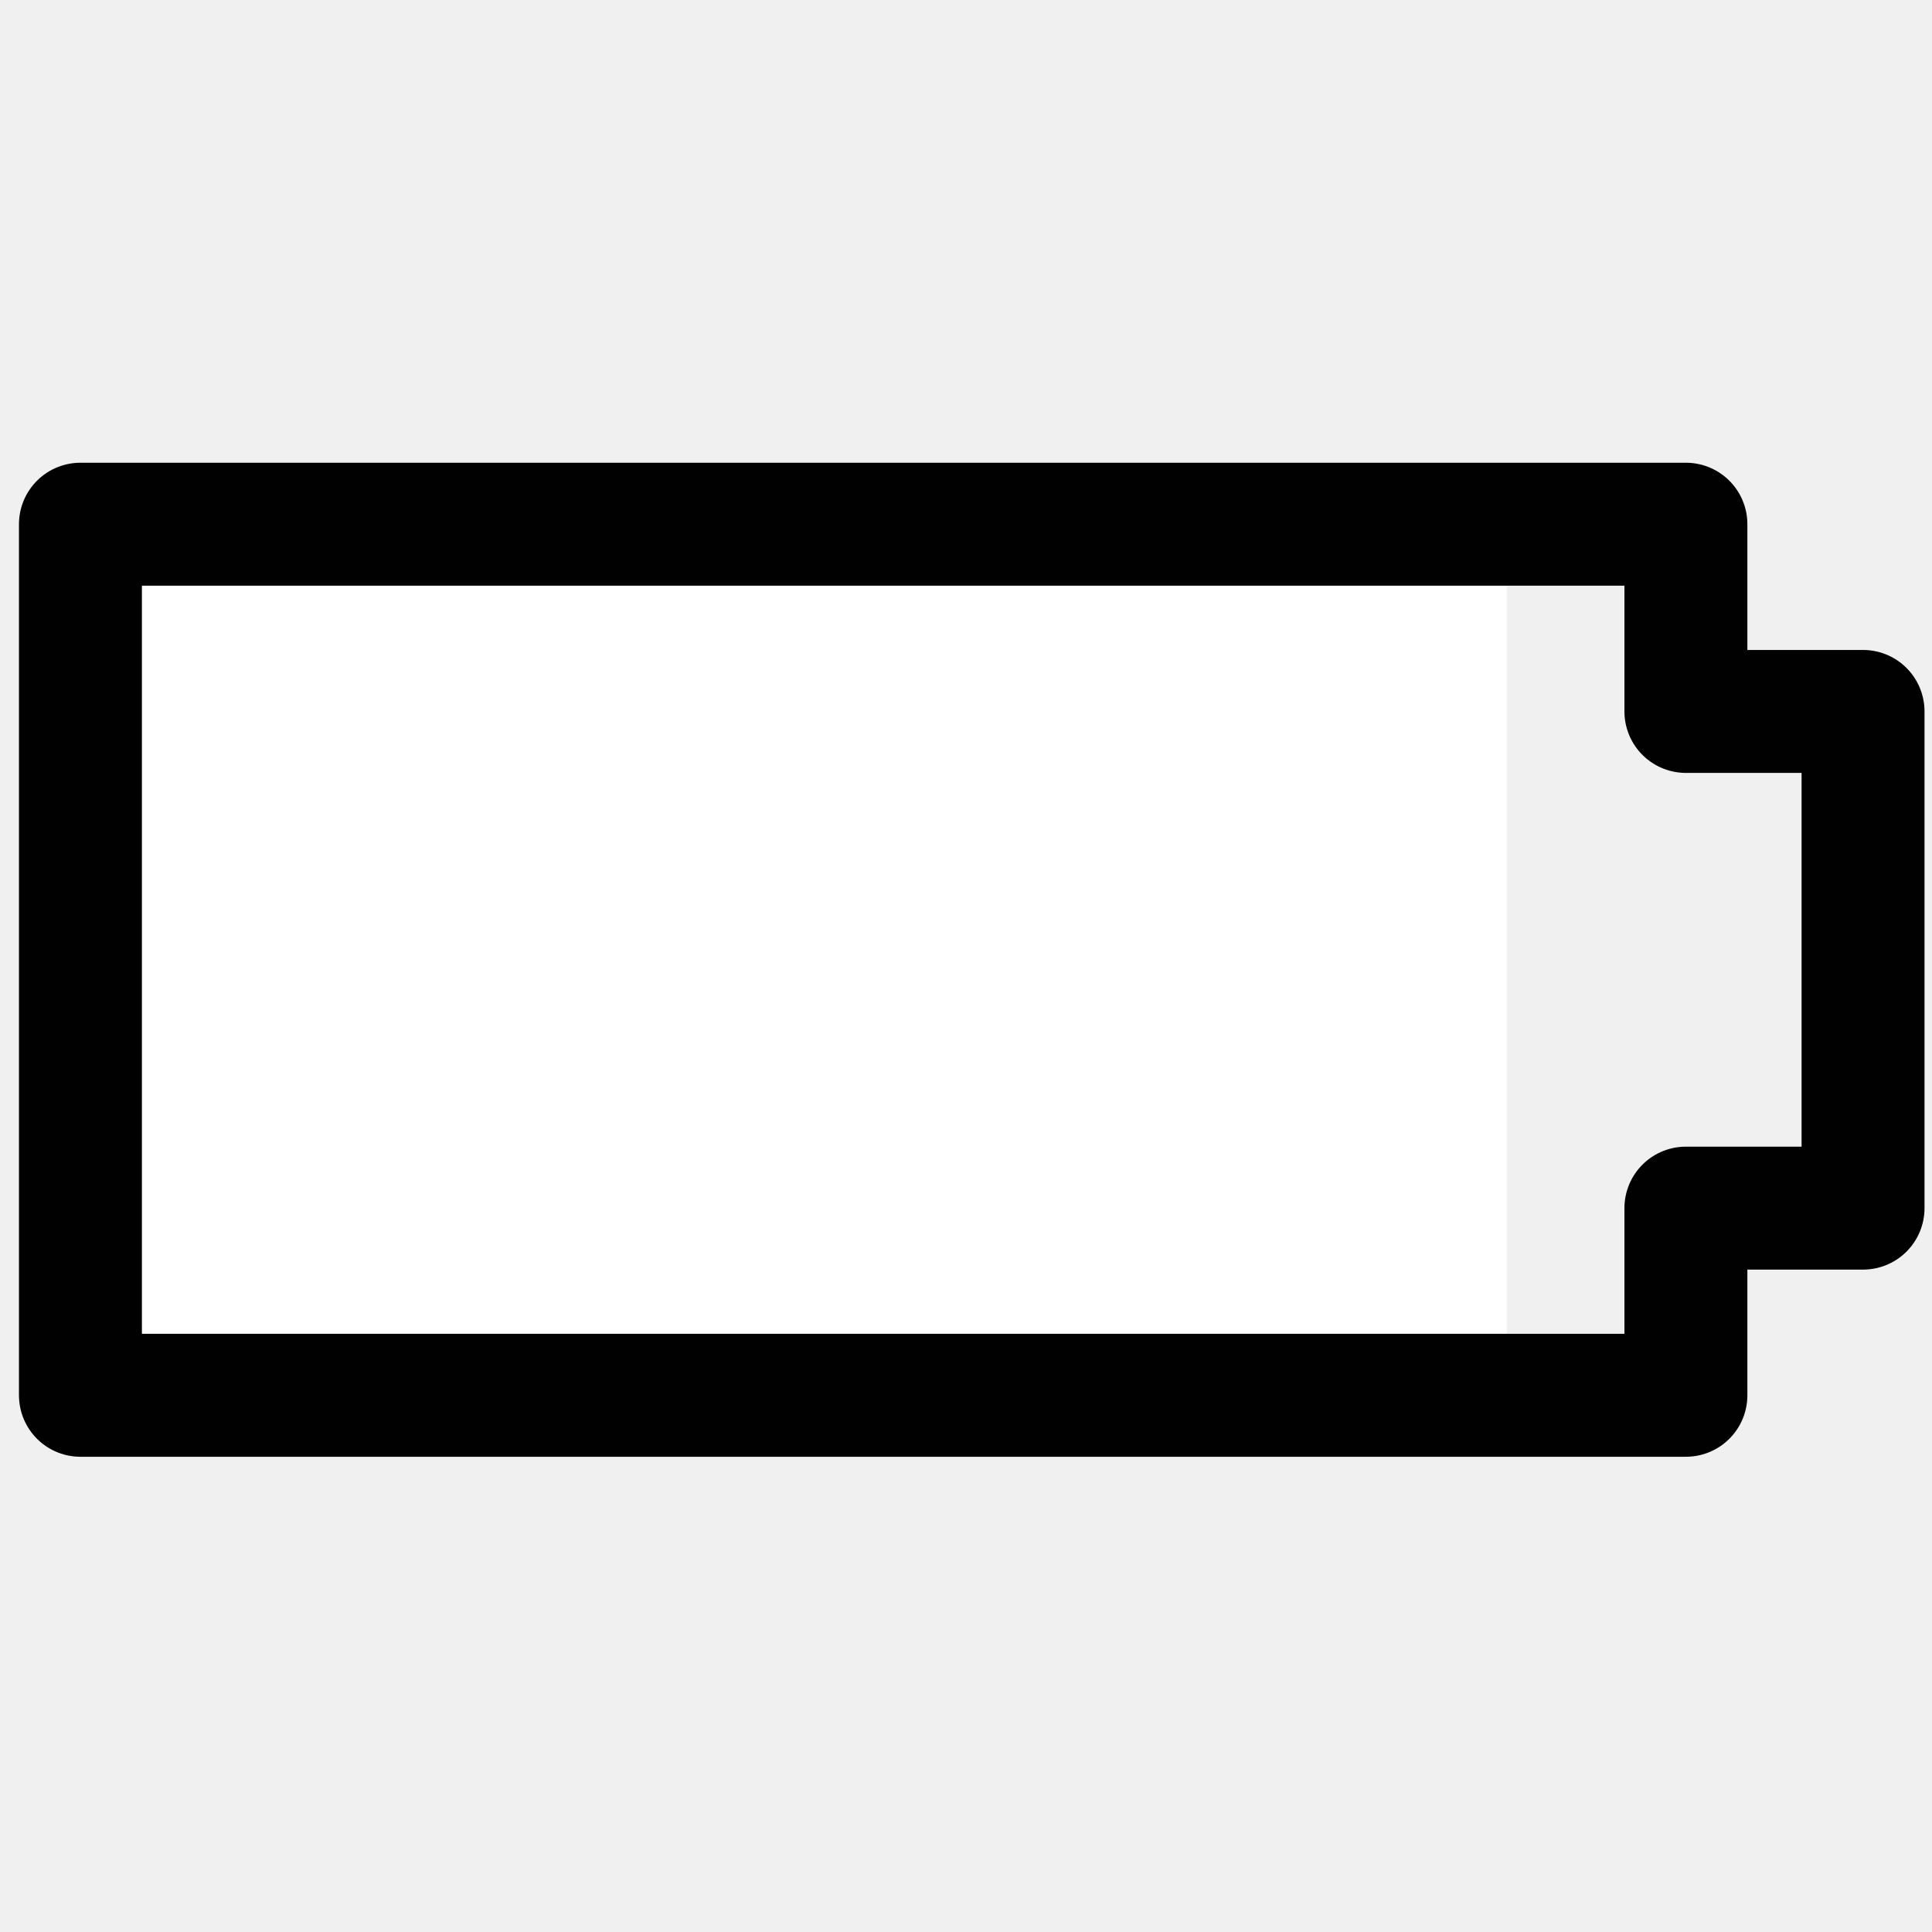
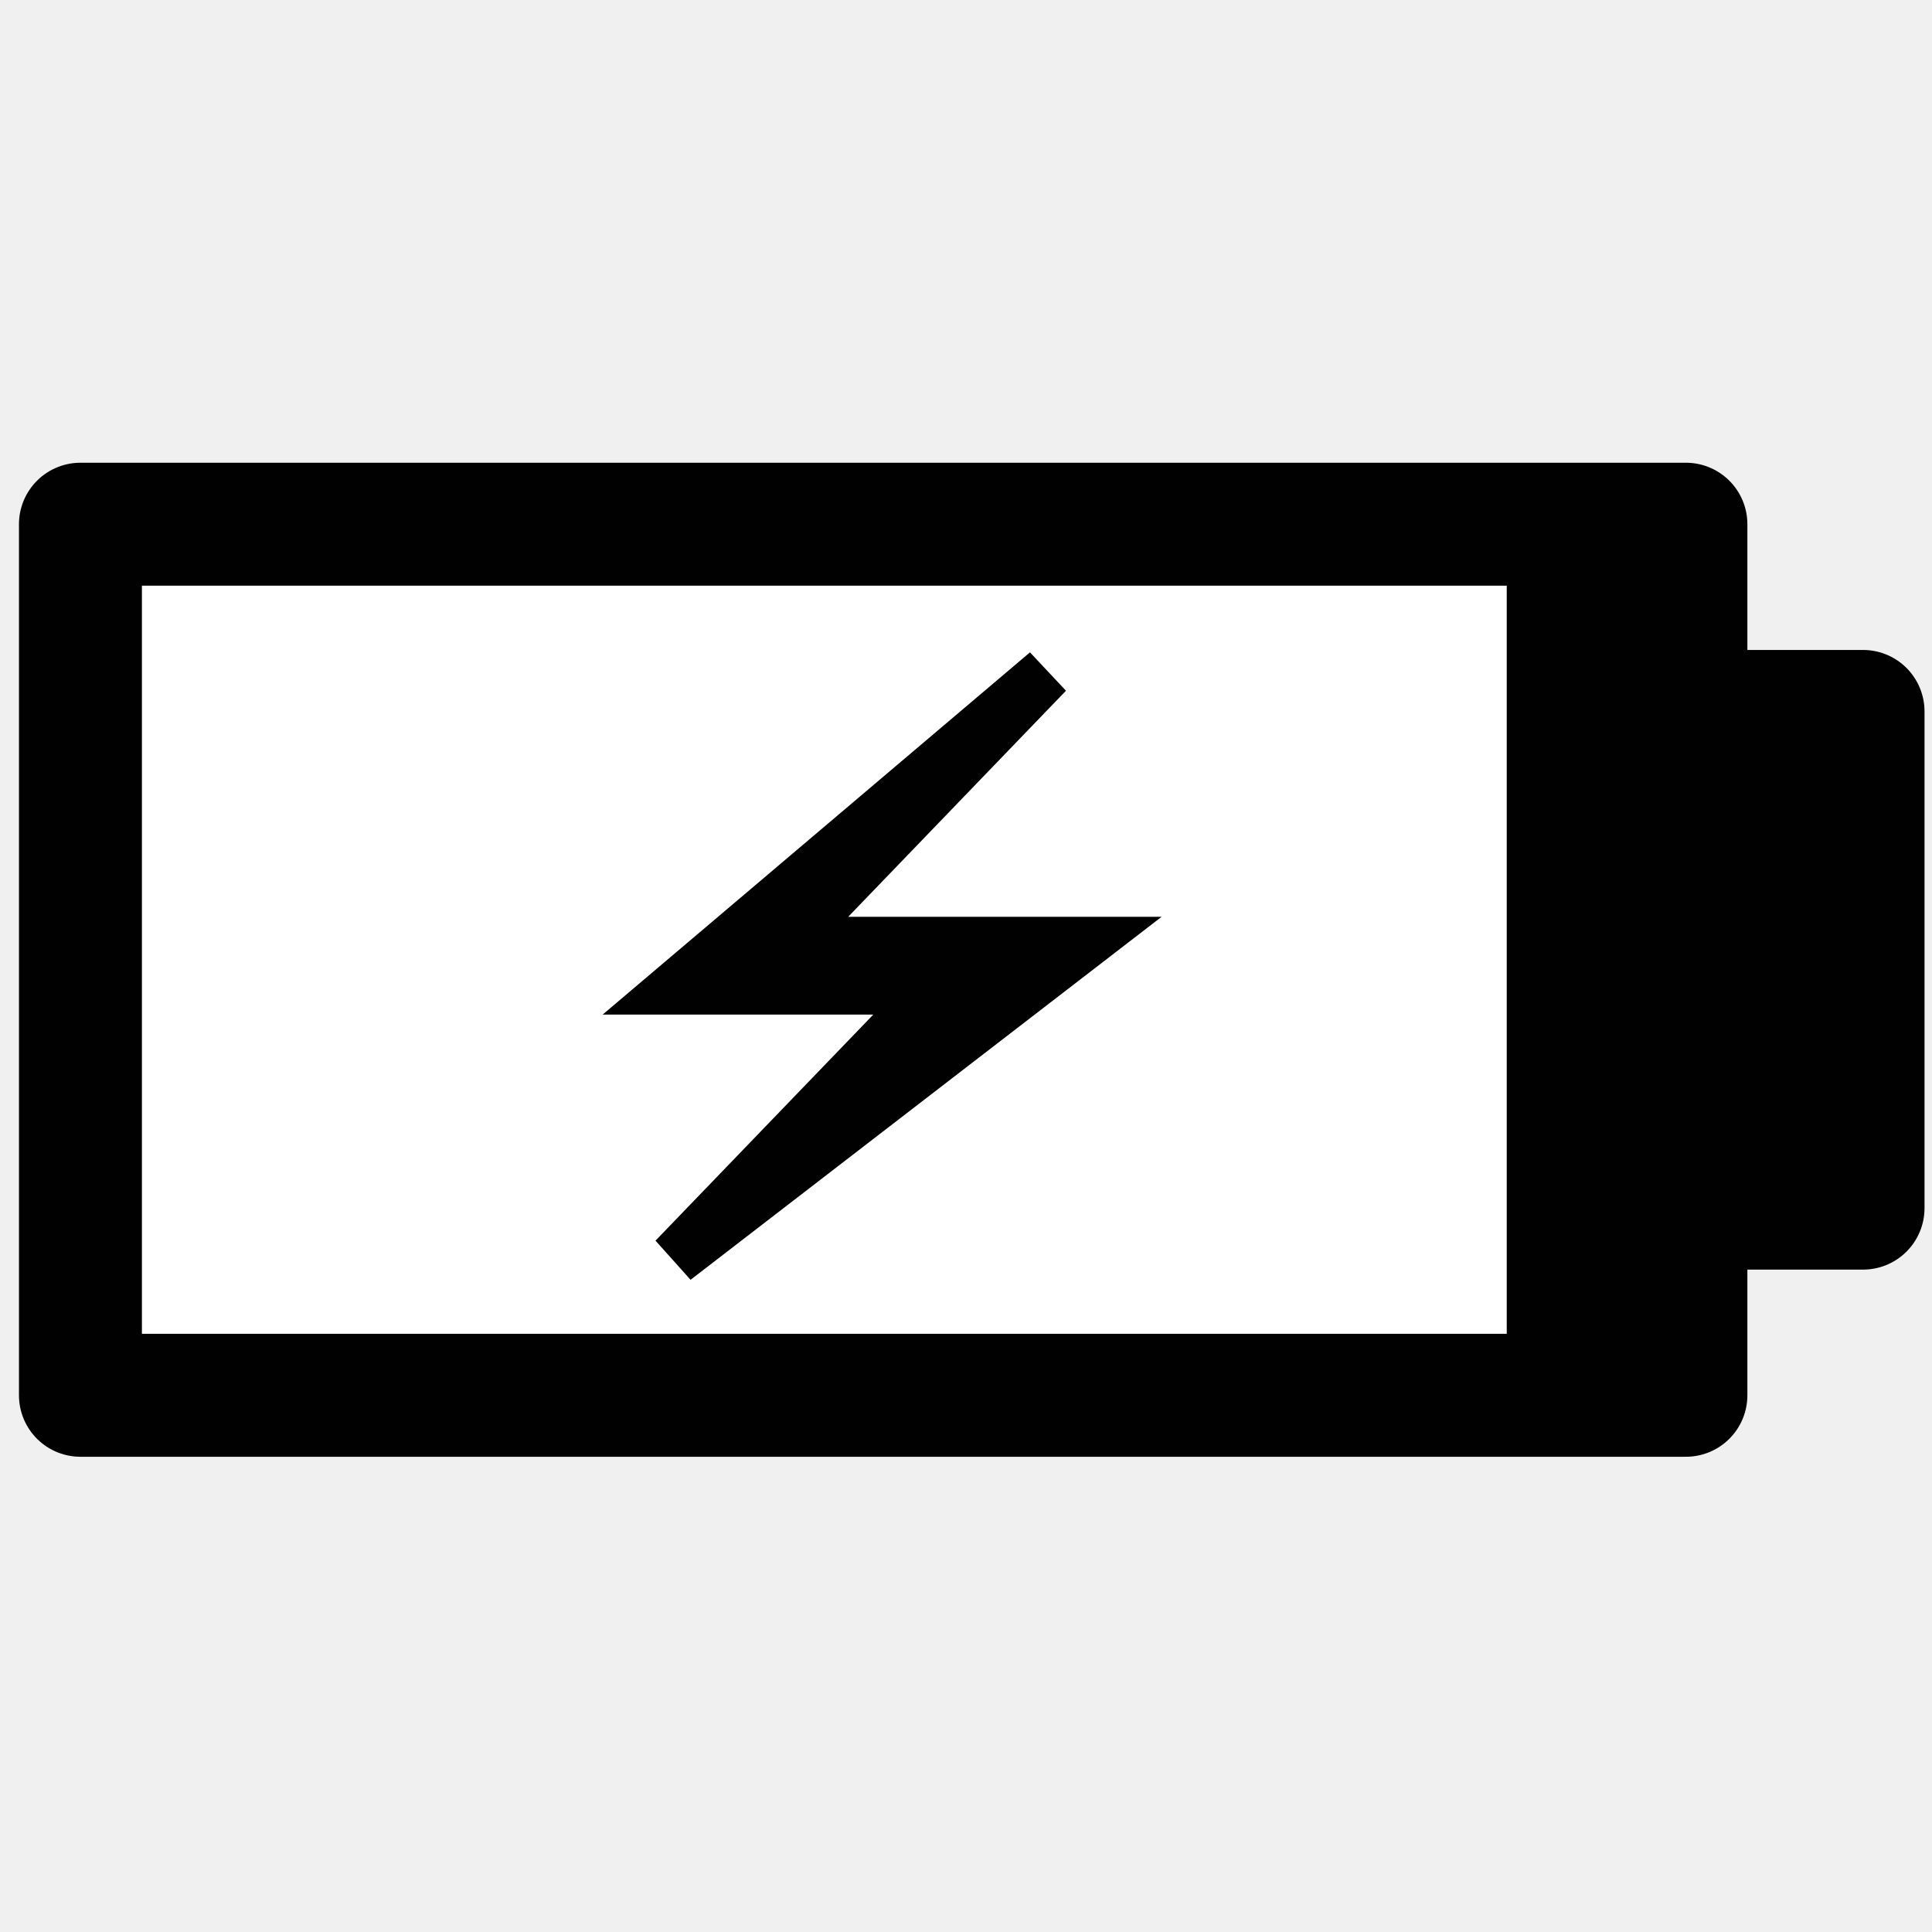
<svg xmlns="http://www.w3.org/2000/svg" enable-background="new 0 0 55 55" height="55px" id="Layer_1" version="1.1" viewBox="0 0 55 55" width="55px" x="0px" xml:space="preserve" y="0px">
  <g display="block" id="battery-charging-080">
+     <polygon display="inline" fill="#010101" points="2.29,39.721 47.994,39.721 47.994,34.393 53.037,34.393 53.037,20.253    47.994,20.253 47.994,14.923 2.29,14.923  " />
    <rect display="inline" fill="#ffffff" height="25.007" width="40.604" x="2.29" y="14.923" />
    <polygon display="inline" fill="none" points="   2.29,39.721 47.994,39.721 47.994,34.393 53.037,34.393 53.037,20.253 47.994,20.253 47.994,14.923 2.29,14.923  " stroke="#010101" stroke-linecap="round" stroke-linejoin="round" stroke-width="3.5" />
  </g>
+   <path style="fill:#010101;fill-opacity:1;stroke:#010101;stroke-width:1.5;stroke-linecap:butt;stroke-linejoin:miter;stroke-miterlimit:4;stroke-opacity:1;stroke-dasharray:none" d="m 29.806,19.143 -10.605,8.99 7.424,0 -7.424,7.706 11.666,-8.99 -8.484,0 z" />
</svg>
